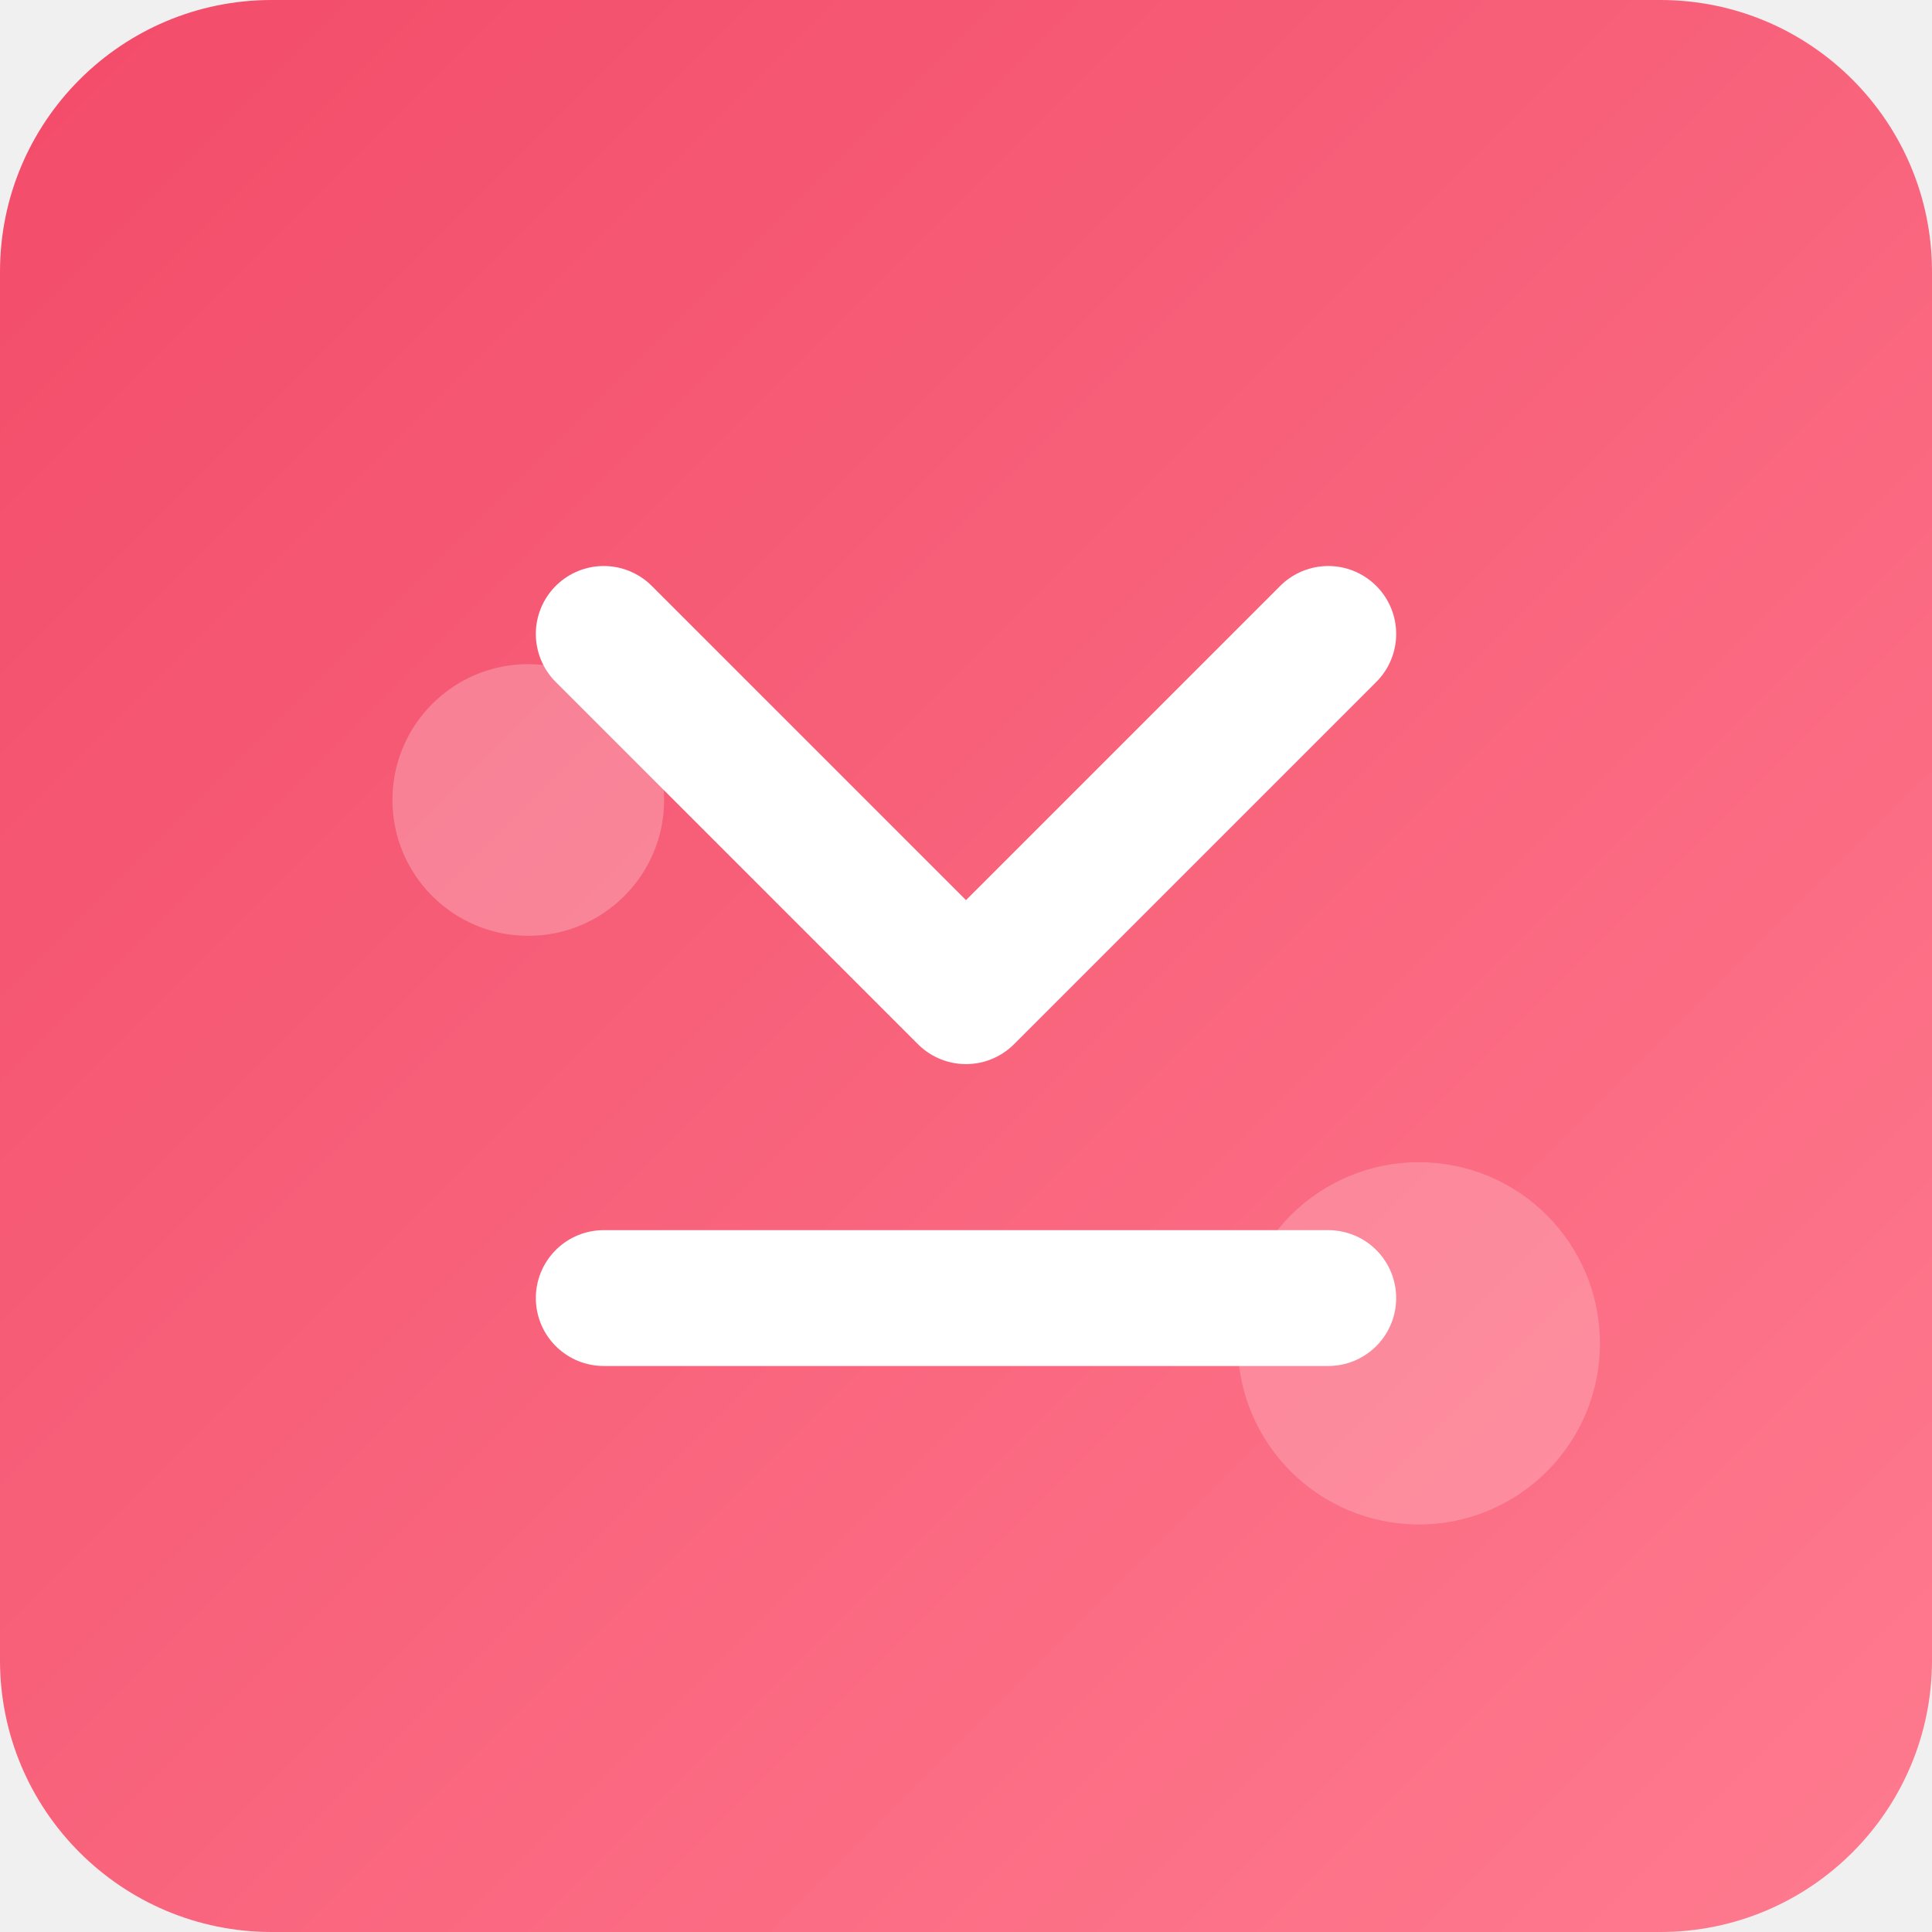
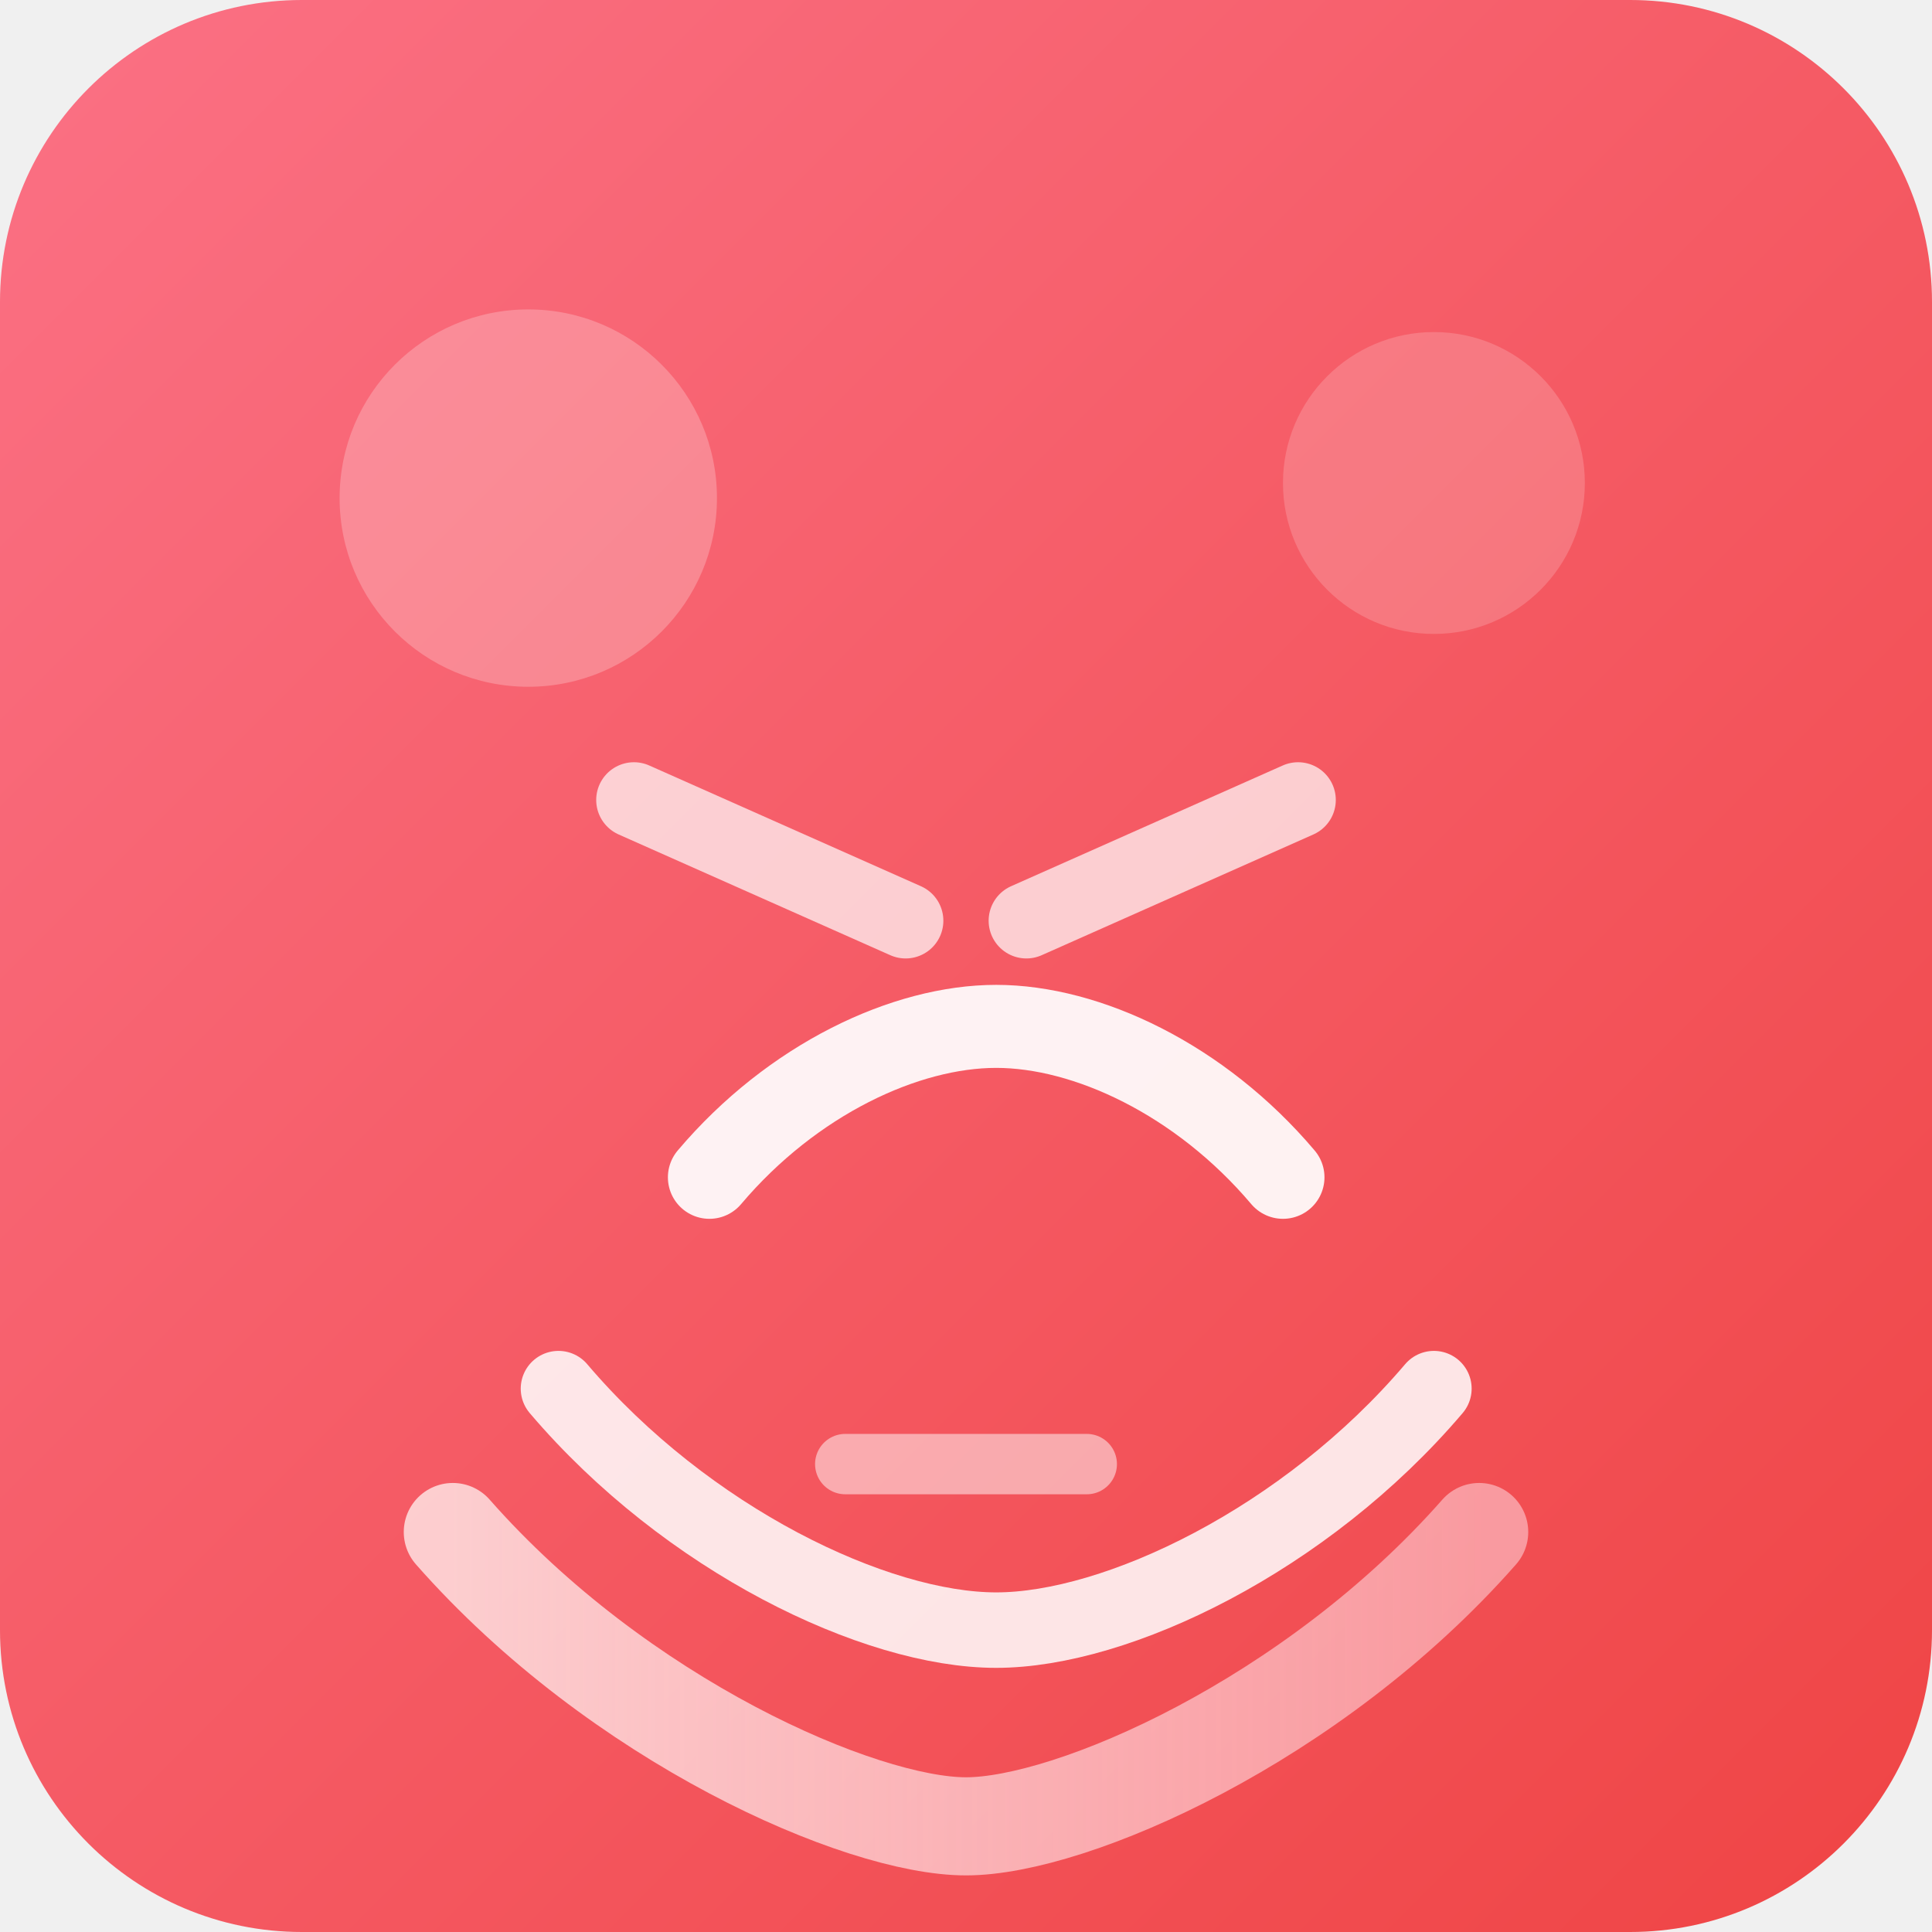
<svg xmlns="http://www.w3.org/2000/svg" width="512" height="512" viewBox="0 0 512 512">
  <defs>
-     <linearGradient id="grad" x1="0%" y1="0%" x2="100%" y2="100%">
-       <stop offset="0%" stop-color="#f24b69" />
-       <stop offset="100%" stop-color="#ff7b8f" />
+     <linearGradient id="redGradient" x1="0%" y1="0%" x2="100%" y2="100%">
+       <stop offset="0%" stop-color="#fb7185" />
+       <stop offset="100%" stop-color="#ef4444" />
+     </linearGradient>
+     <linearGradient id="redAccent" x1="0%" y1="0%" x2="100%" y2="0%">
+       <stop offset="0%" stop-color="#fee2e2" stop-opacity="0.85" />
+       <stop offset="100%" stop-color="#fecdd3" stop-opacity="0.6" />
    </linearGradient>
  </defs>
-   <rect width="512" height="512" rx="72" fill="url(#grad)" />
-   <path d="M160 168l96 96 96-96" fill="none" stroke="#fff" stroke-width="36" stroke-linecap="round" stroke-linejoin="round" />
-   <path d="M160 344h192" stroke="#fff" stroke-width="36" stroke-linecap="round" />
-   <circle cx="140" cy="212" r="36" fill="rgba(255,255,255,0.24)" />
-   <circle cx="376" cy="356" r="48" fill="rgba(255,255,255,0.2)" />
+   <rect width="512" height="512" rx="80" fill="url(#redGradient)" />
+   <circle cx="140" cy="132" r="50" fill="rgba(255,255,255,0.24)" />
+   <circle cx="380" cy="128" r="40" fill="rgba(255,255,255,0.18)" />
+   <path d="M168 212l72 32" stroke="rgba(255,255,255,0.7)" stroke-width="20" stroke-linecap="round" />
+   <path d="M344 212l-72 32" stroke="rgba(255,255,255,0.7)" stroke-width="20" stroke-linecap="round" />
+   <path d="M188 312c22-26 52-40 76-40s54 14 76 40" fill="none" stroke="rgba(255,255,255,0.92)" stroke-width="22" stroke-linecap="round" />
+   <path d="M148 368c34 40 84 64 116 64s82-24 116-64" fill="none" stroke="rgba(255,255,255,0.85)" stroke-width="20" stroke-linecap="round" />
+   <path d="M120 406c44 50 108 78 136 78s92-28 136-78" fill="none" stroke="url(#redAccent)" stroke-width="26" stroke-linecap="round" />
+   <path d="M224 388h64" stroke="rgba(255,255,255,0.5)" stroke-width="16" stroke-linecap="round" />
</svg>
